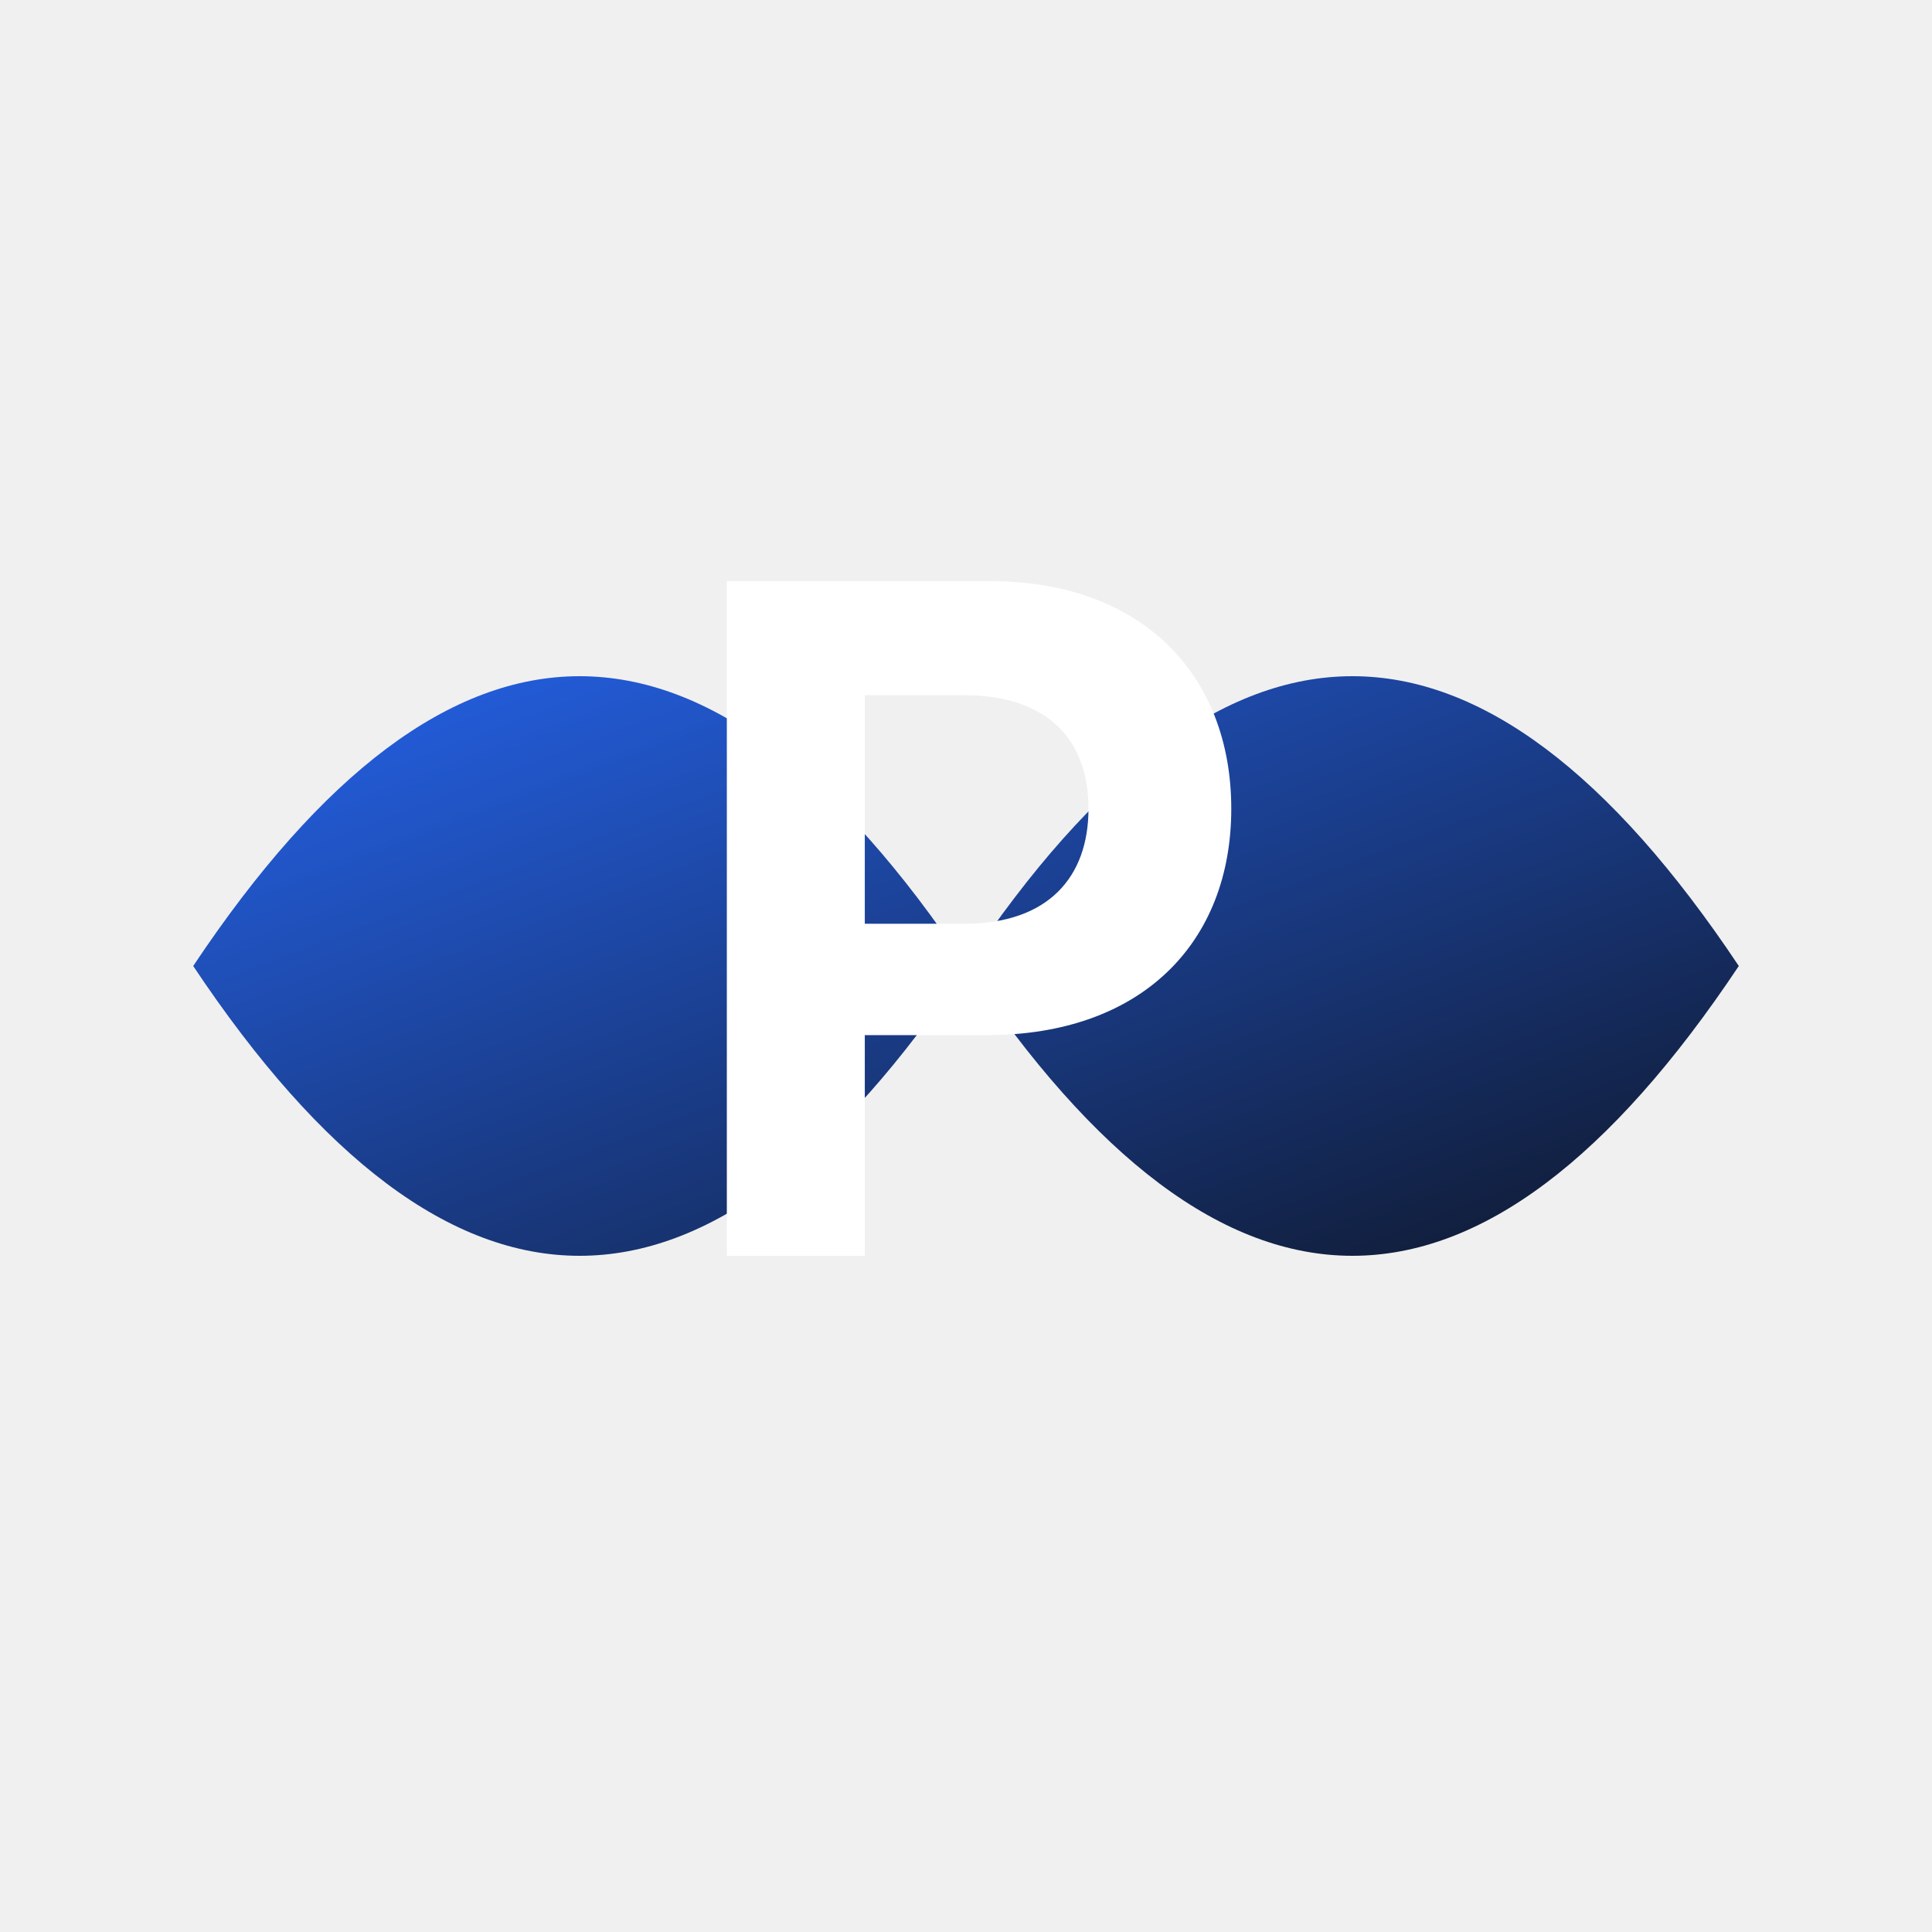
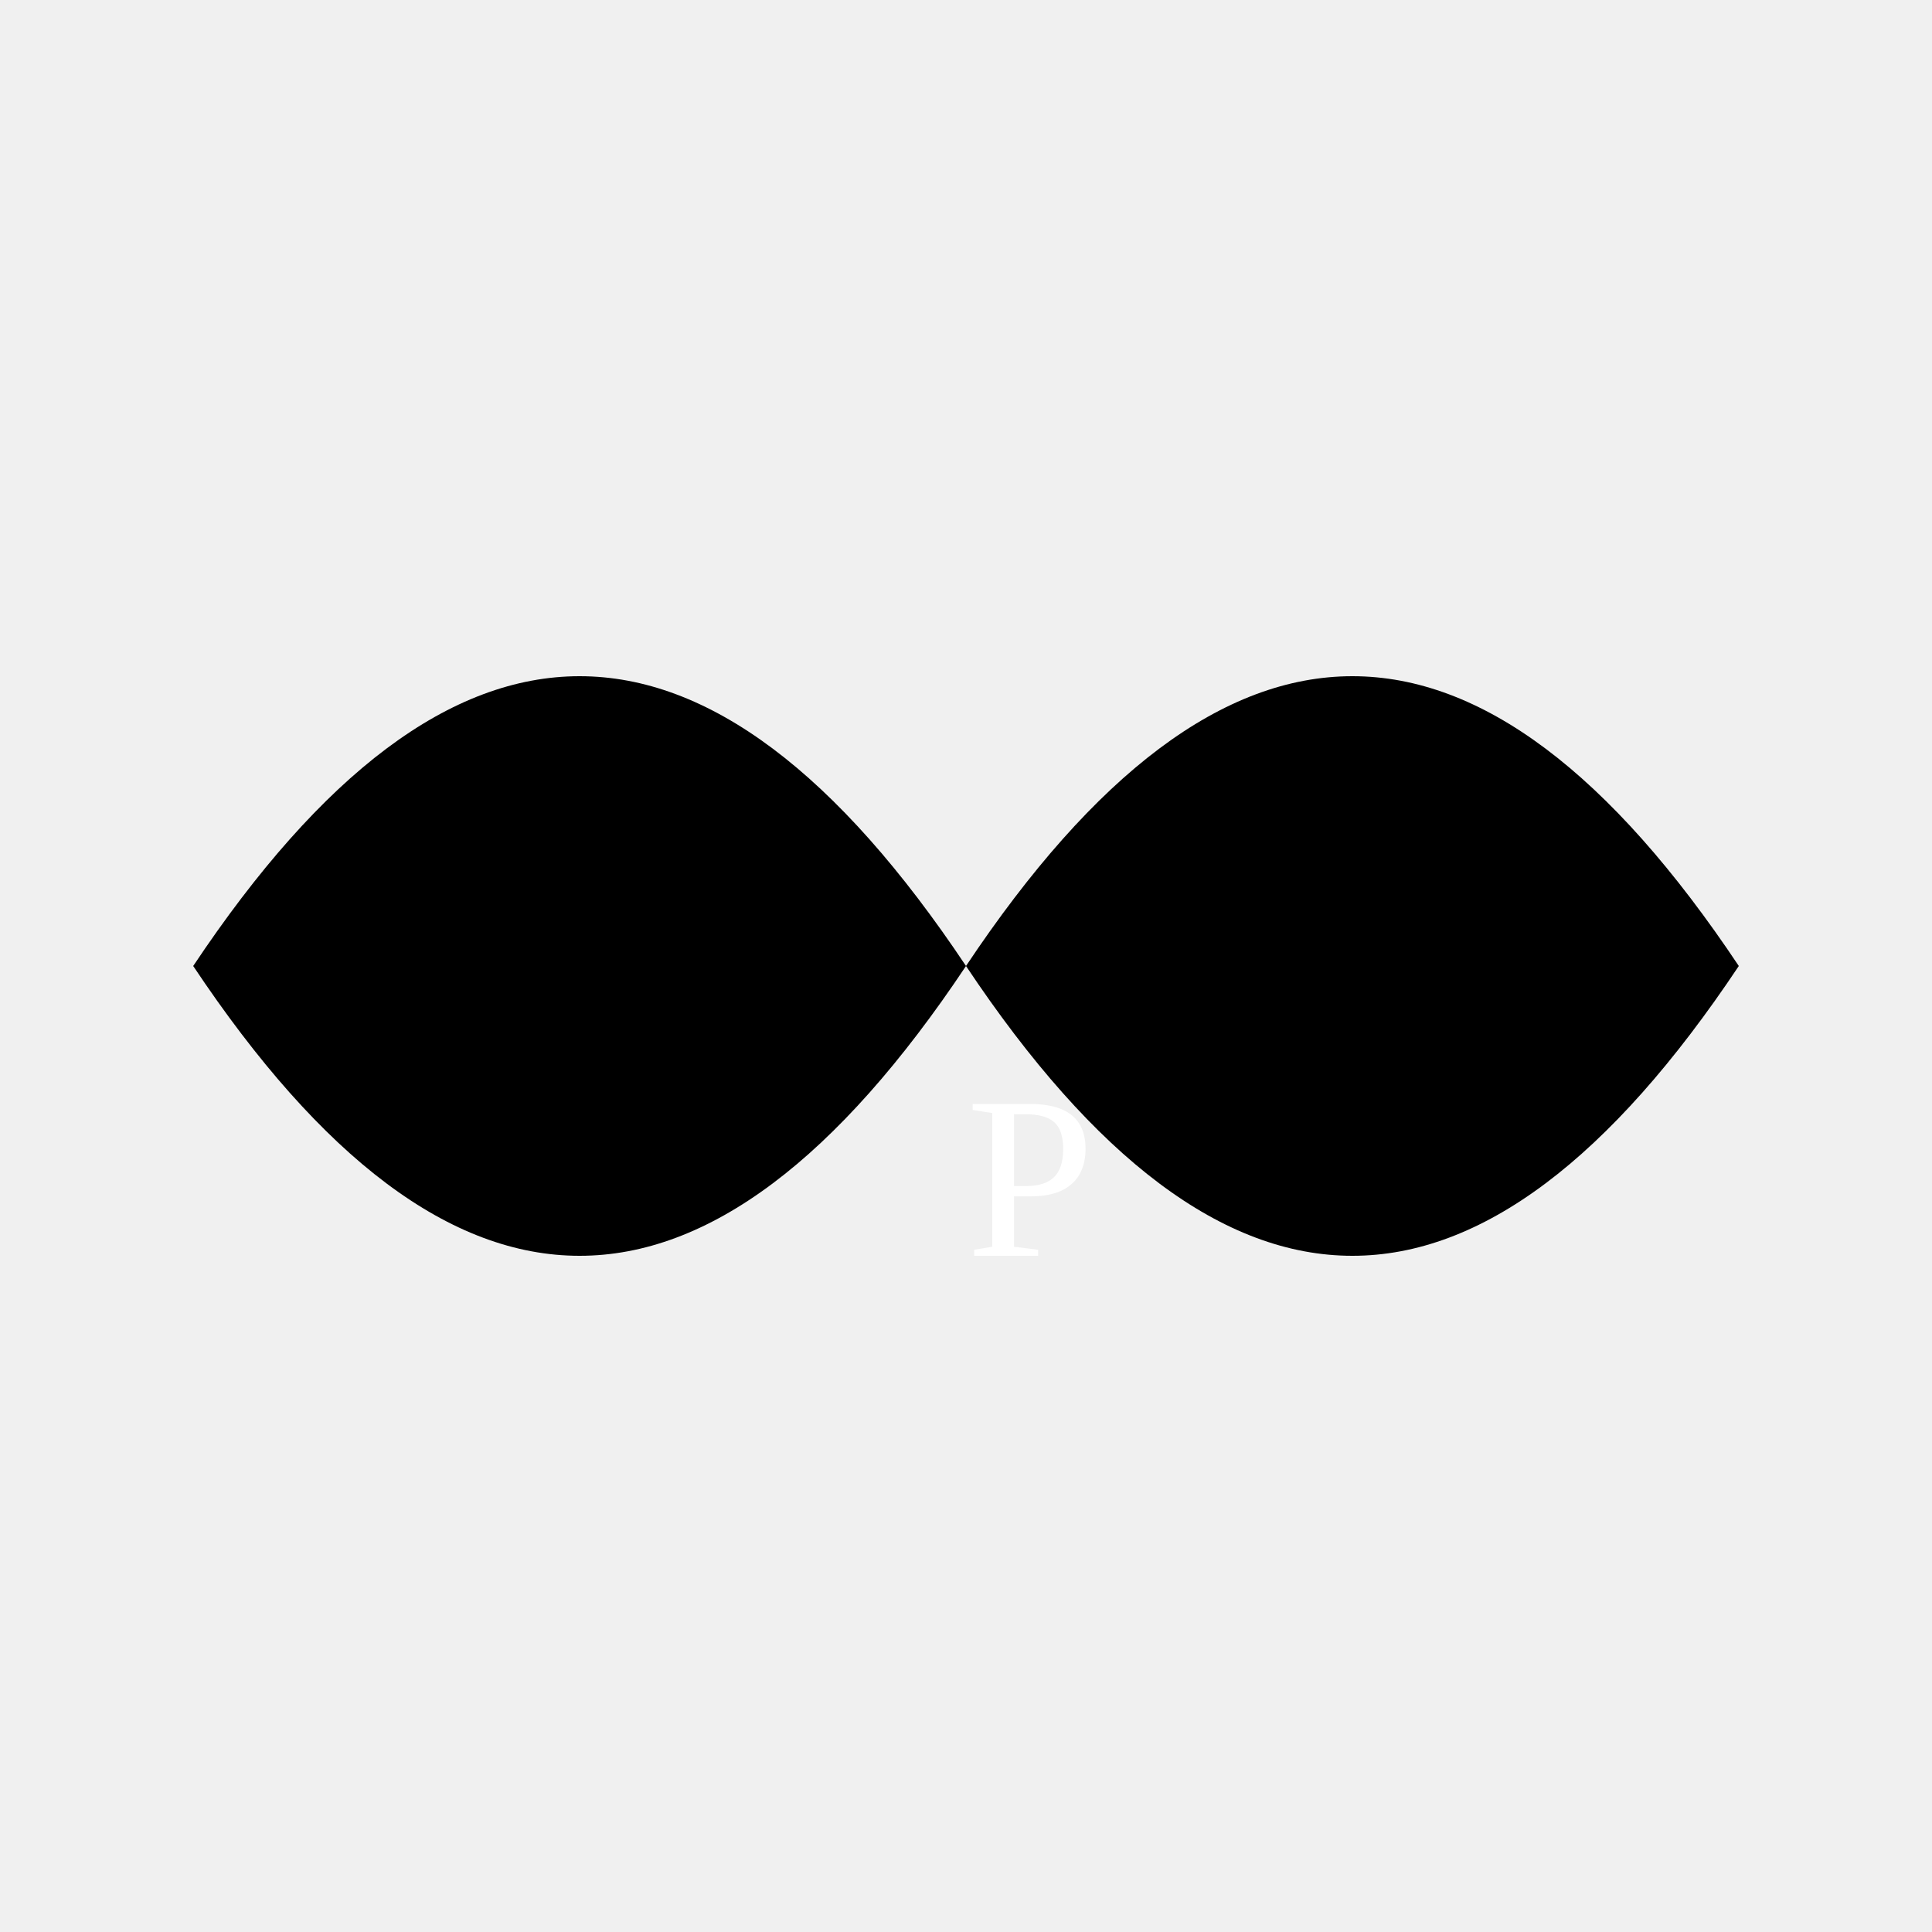
<svg xmlns="http://www.w3.org/2000/svg" viewBox="0 0 100 100">
  <defs>
    <linearGradient id="pareoGradient" x1="0%" y1="0%" x2="100%" y2="100%">
-       <stop offset="0%" stop-color="#2563eb" />
-       <stop offset="100%" stop-color="#0f172a" />
+       <stop offset="0%" stopColor="#2563eb" />
+       <stop offset="100%" stopColor="#0f172a" />
    </linearGradient>
  </defs>
  <path d="M 10 50 Q 30 20, 50 50 Q 70 80, 90 50 Q 70 20, 50 50 Q 30 80, 10 50 Z" fill="url(#pareoGradient)" />
-   <text x="50" y="65" font-family="Inter, sans-serif" font-weight="700" font-size="48" fill="#ffffff" text-anchor="middle">
+   <text x="50" y="65" fontFamily="Inter, sans-serif" fontWeight="700" fontSize="48" fill="#ffffff" textAnchor="middle">
    P
  </text>
</svg>
